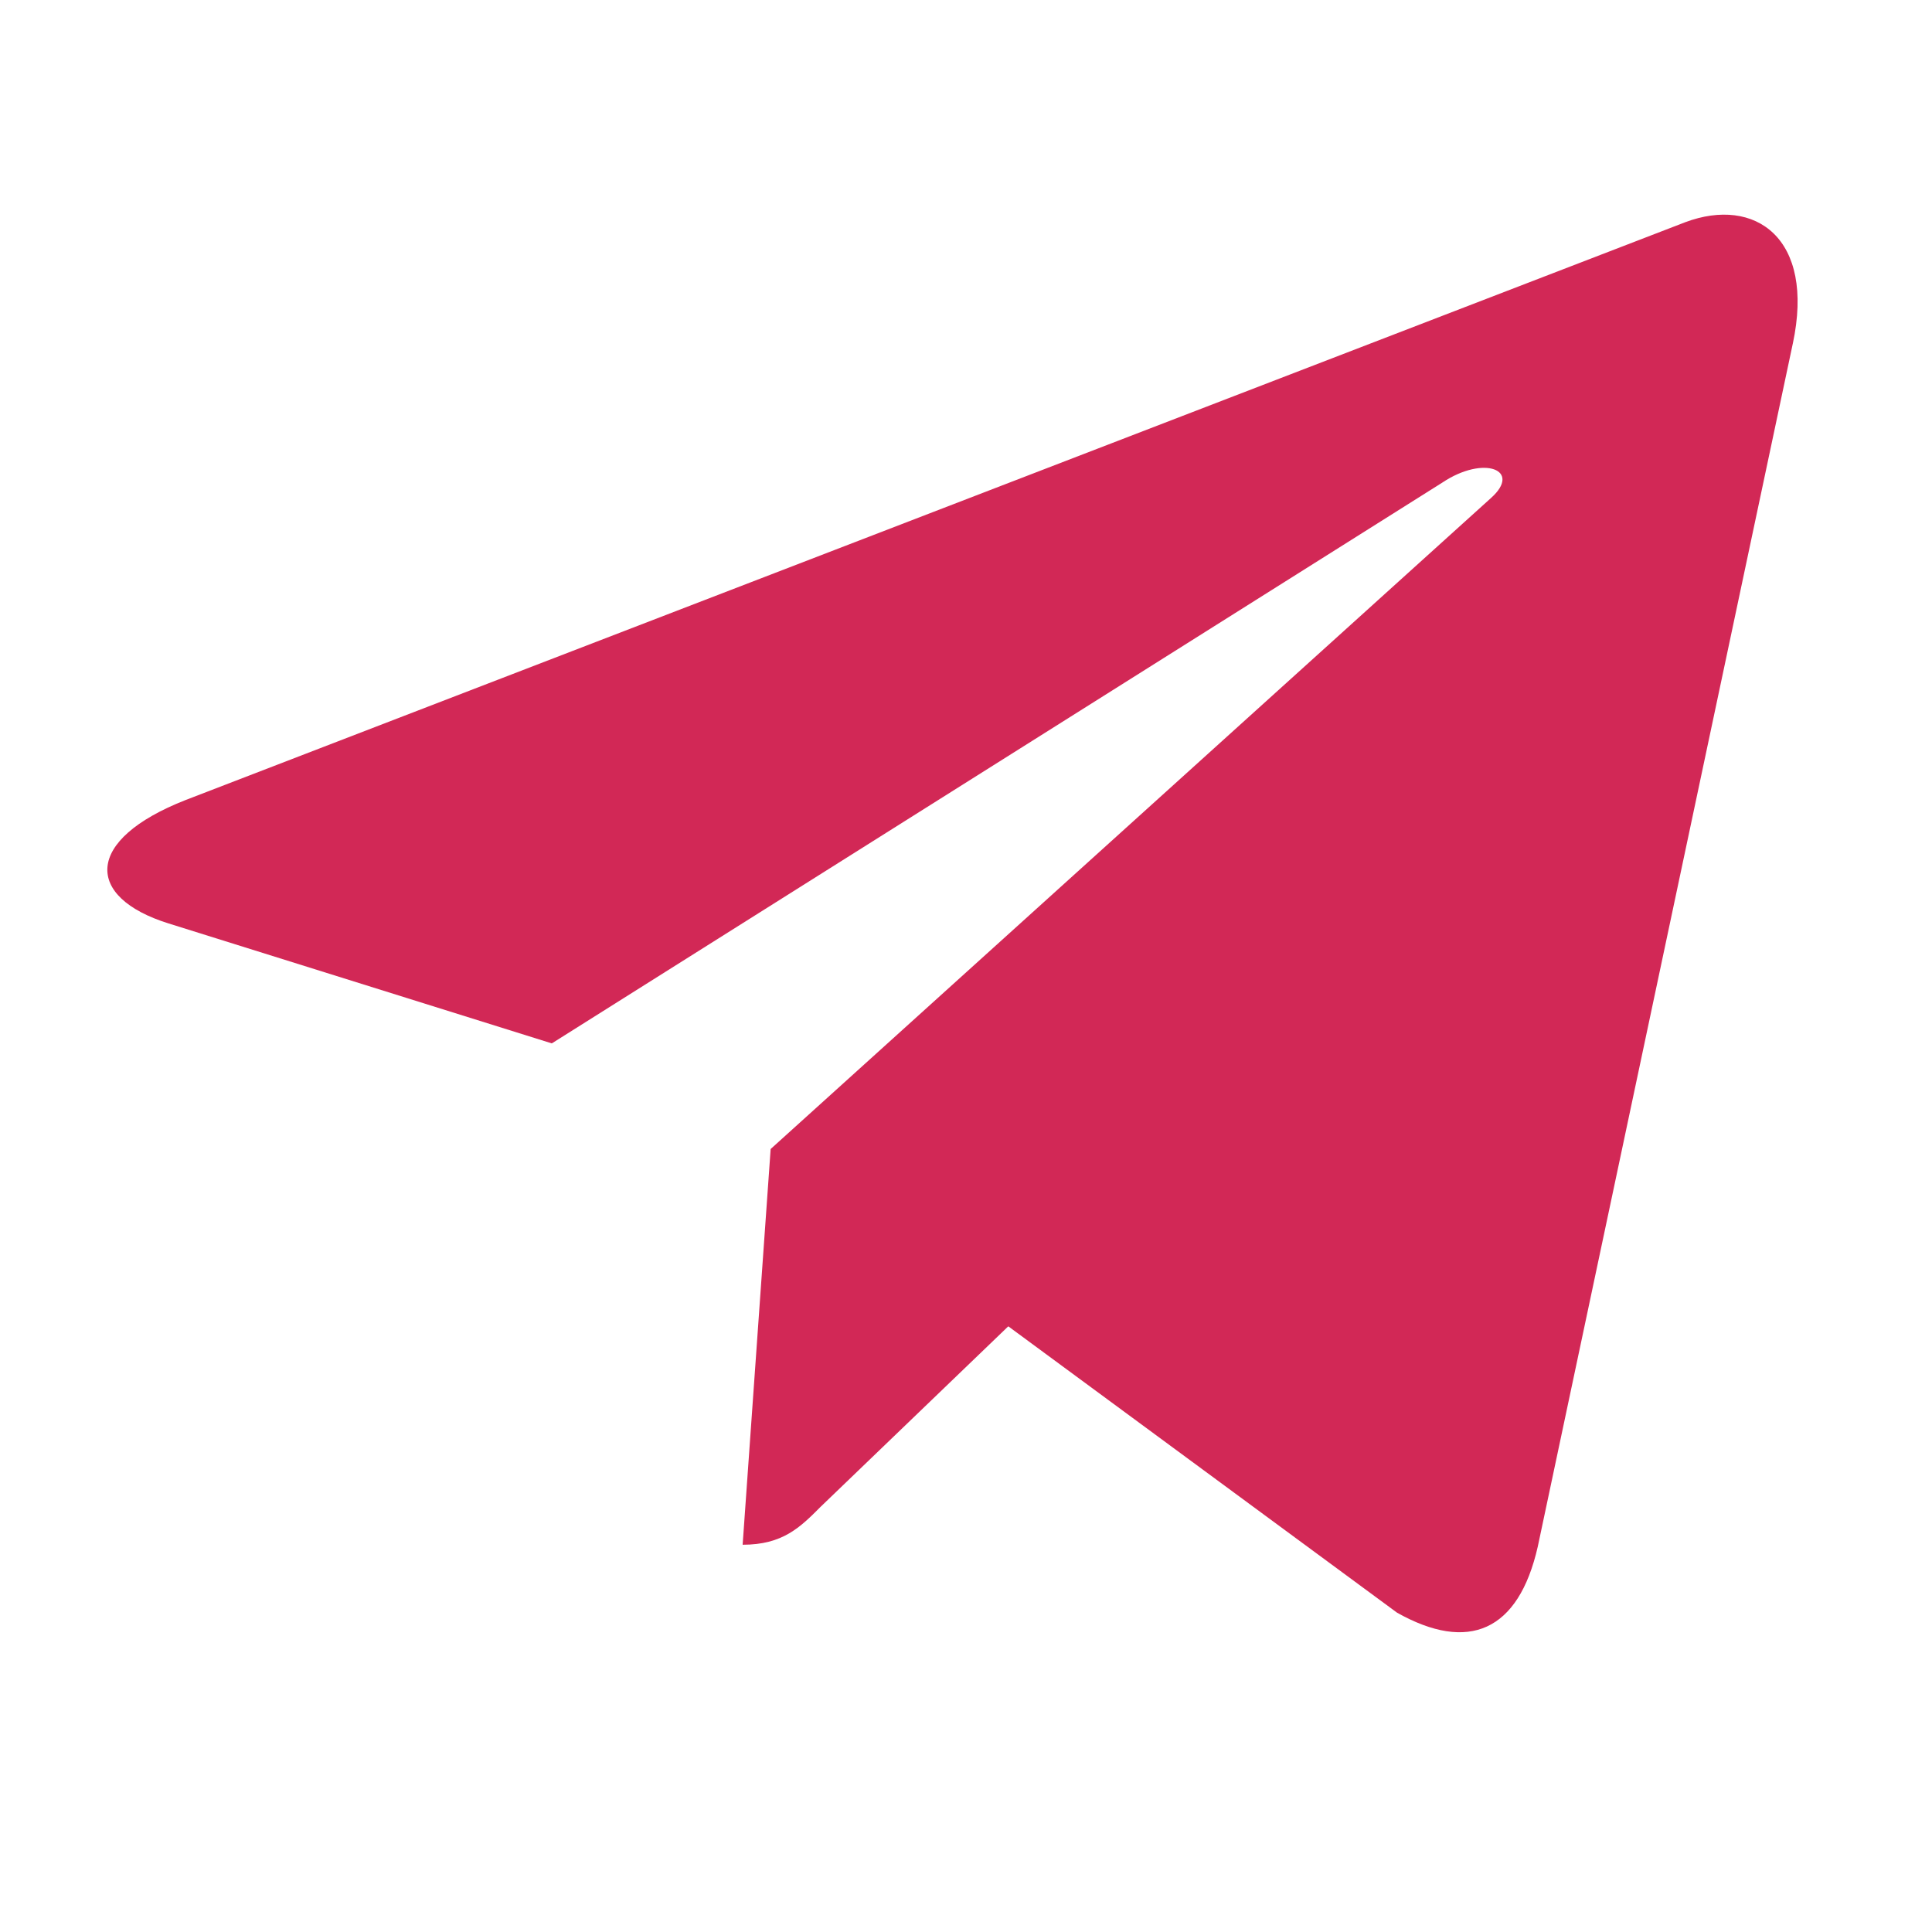
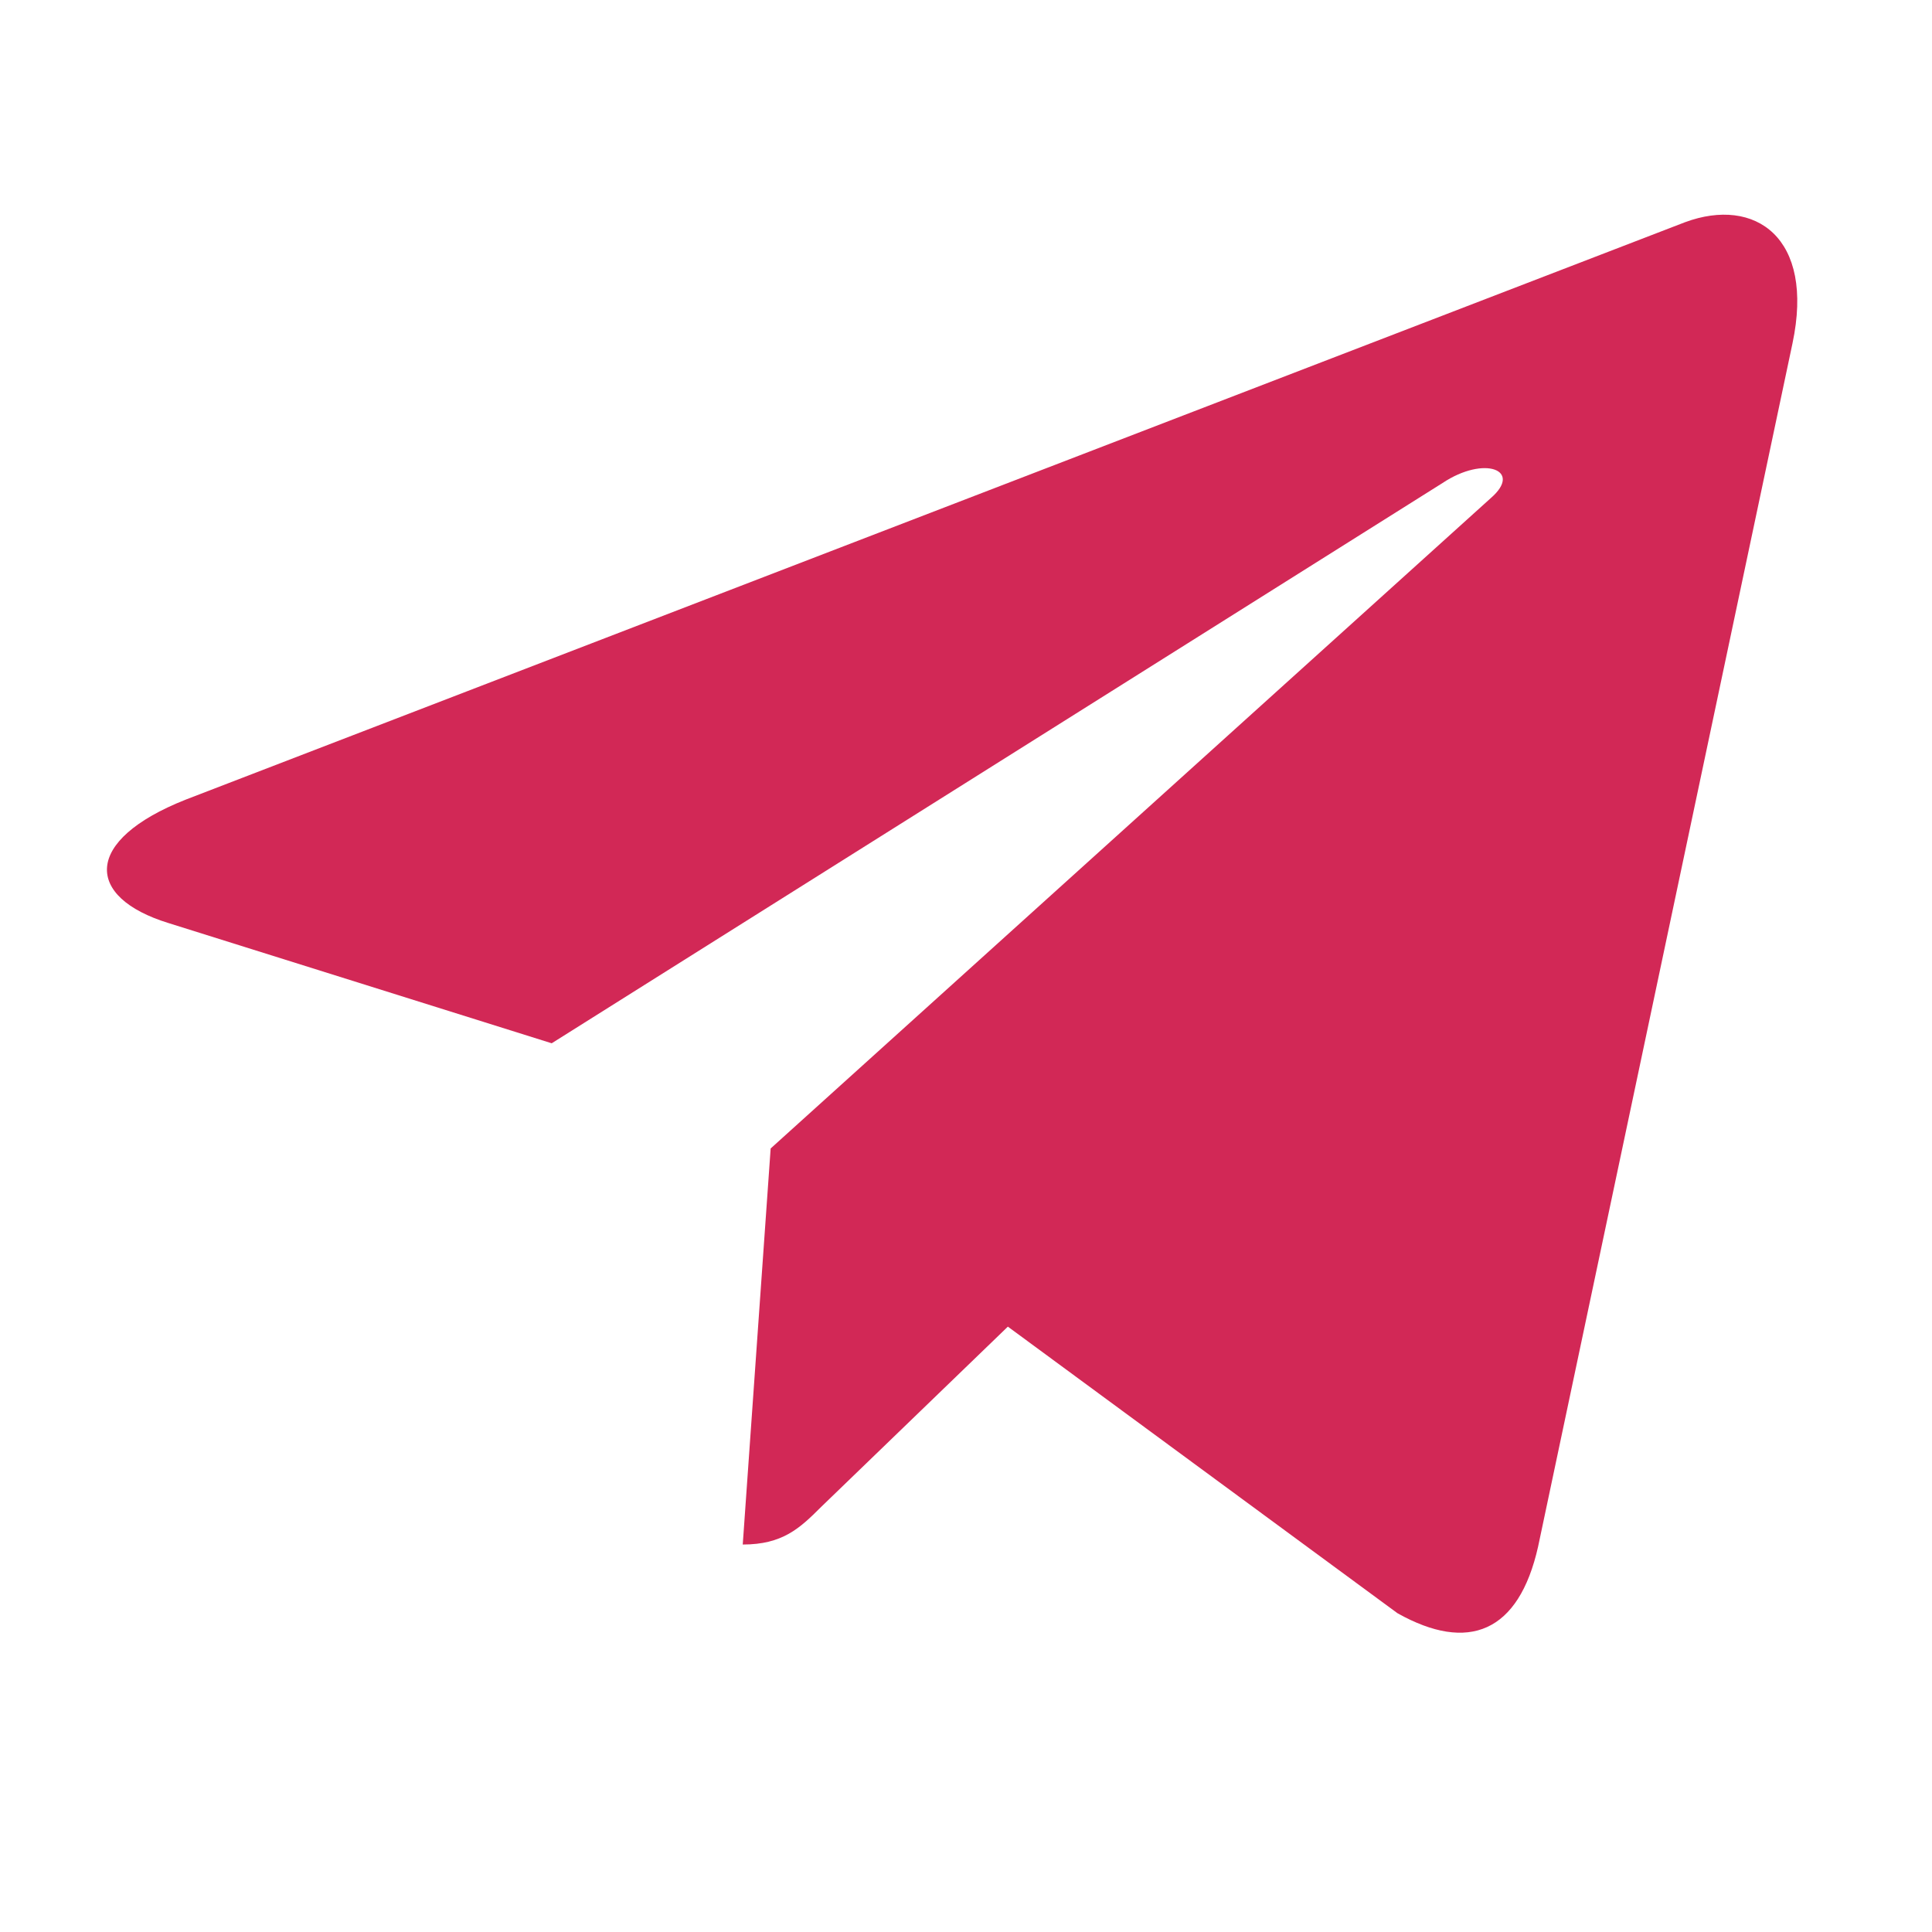
- <svg xmlns="http://www.w3.org/2000/svg" width="18" height="18" viewBox="0 0 18 18" fill="none">
-   <path d="M16.703 3.202L14.327 14.41C14.147 15.201 13.68 15.398 13.016 15.025L9.394 12.357L7.647 14.037C7.454 14.231 7.292 14.392 6.919 14.392L7.18 10.705L13.891 4.64C14.183 4.38 13.827 4.236 13.438 4.496L5.141 9.721L1.569 8.603C0.792 8.36 0.778 7.826 1.731 7.453L15.702 2.07C16.349 1.828 16.914 2.214 16.703 3.203V3.202Z" fill="#D22856" />
+ <svg xmlns="http://www.w3.org/2000/svg" width="18" height="18" fill="none">
+   <path d="m16.7 3.2-2.37 11.21c-.18.8-.65.99-1.31.62l-3.63-2.67-1.74 1.68c-.2.2-.36.35-.73.35l.26-3.69 6.71-6.06c.3-.26-.06-.4-.45-.14l-8.3 5.22L1.57 8.6c-.78-.24-.8-.77.16-1.15L15.7 2.07c.65-.24 1.21.14 1 1.13Z" fill="#D22856" />
</svg>
